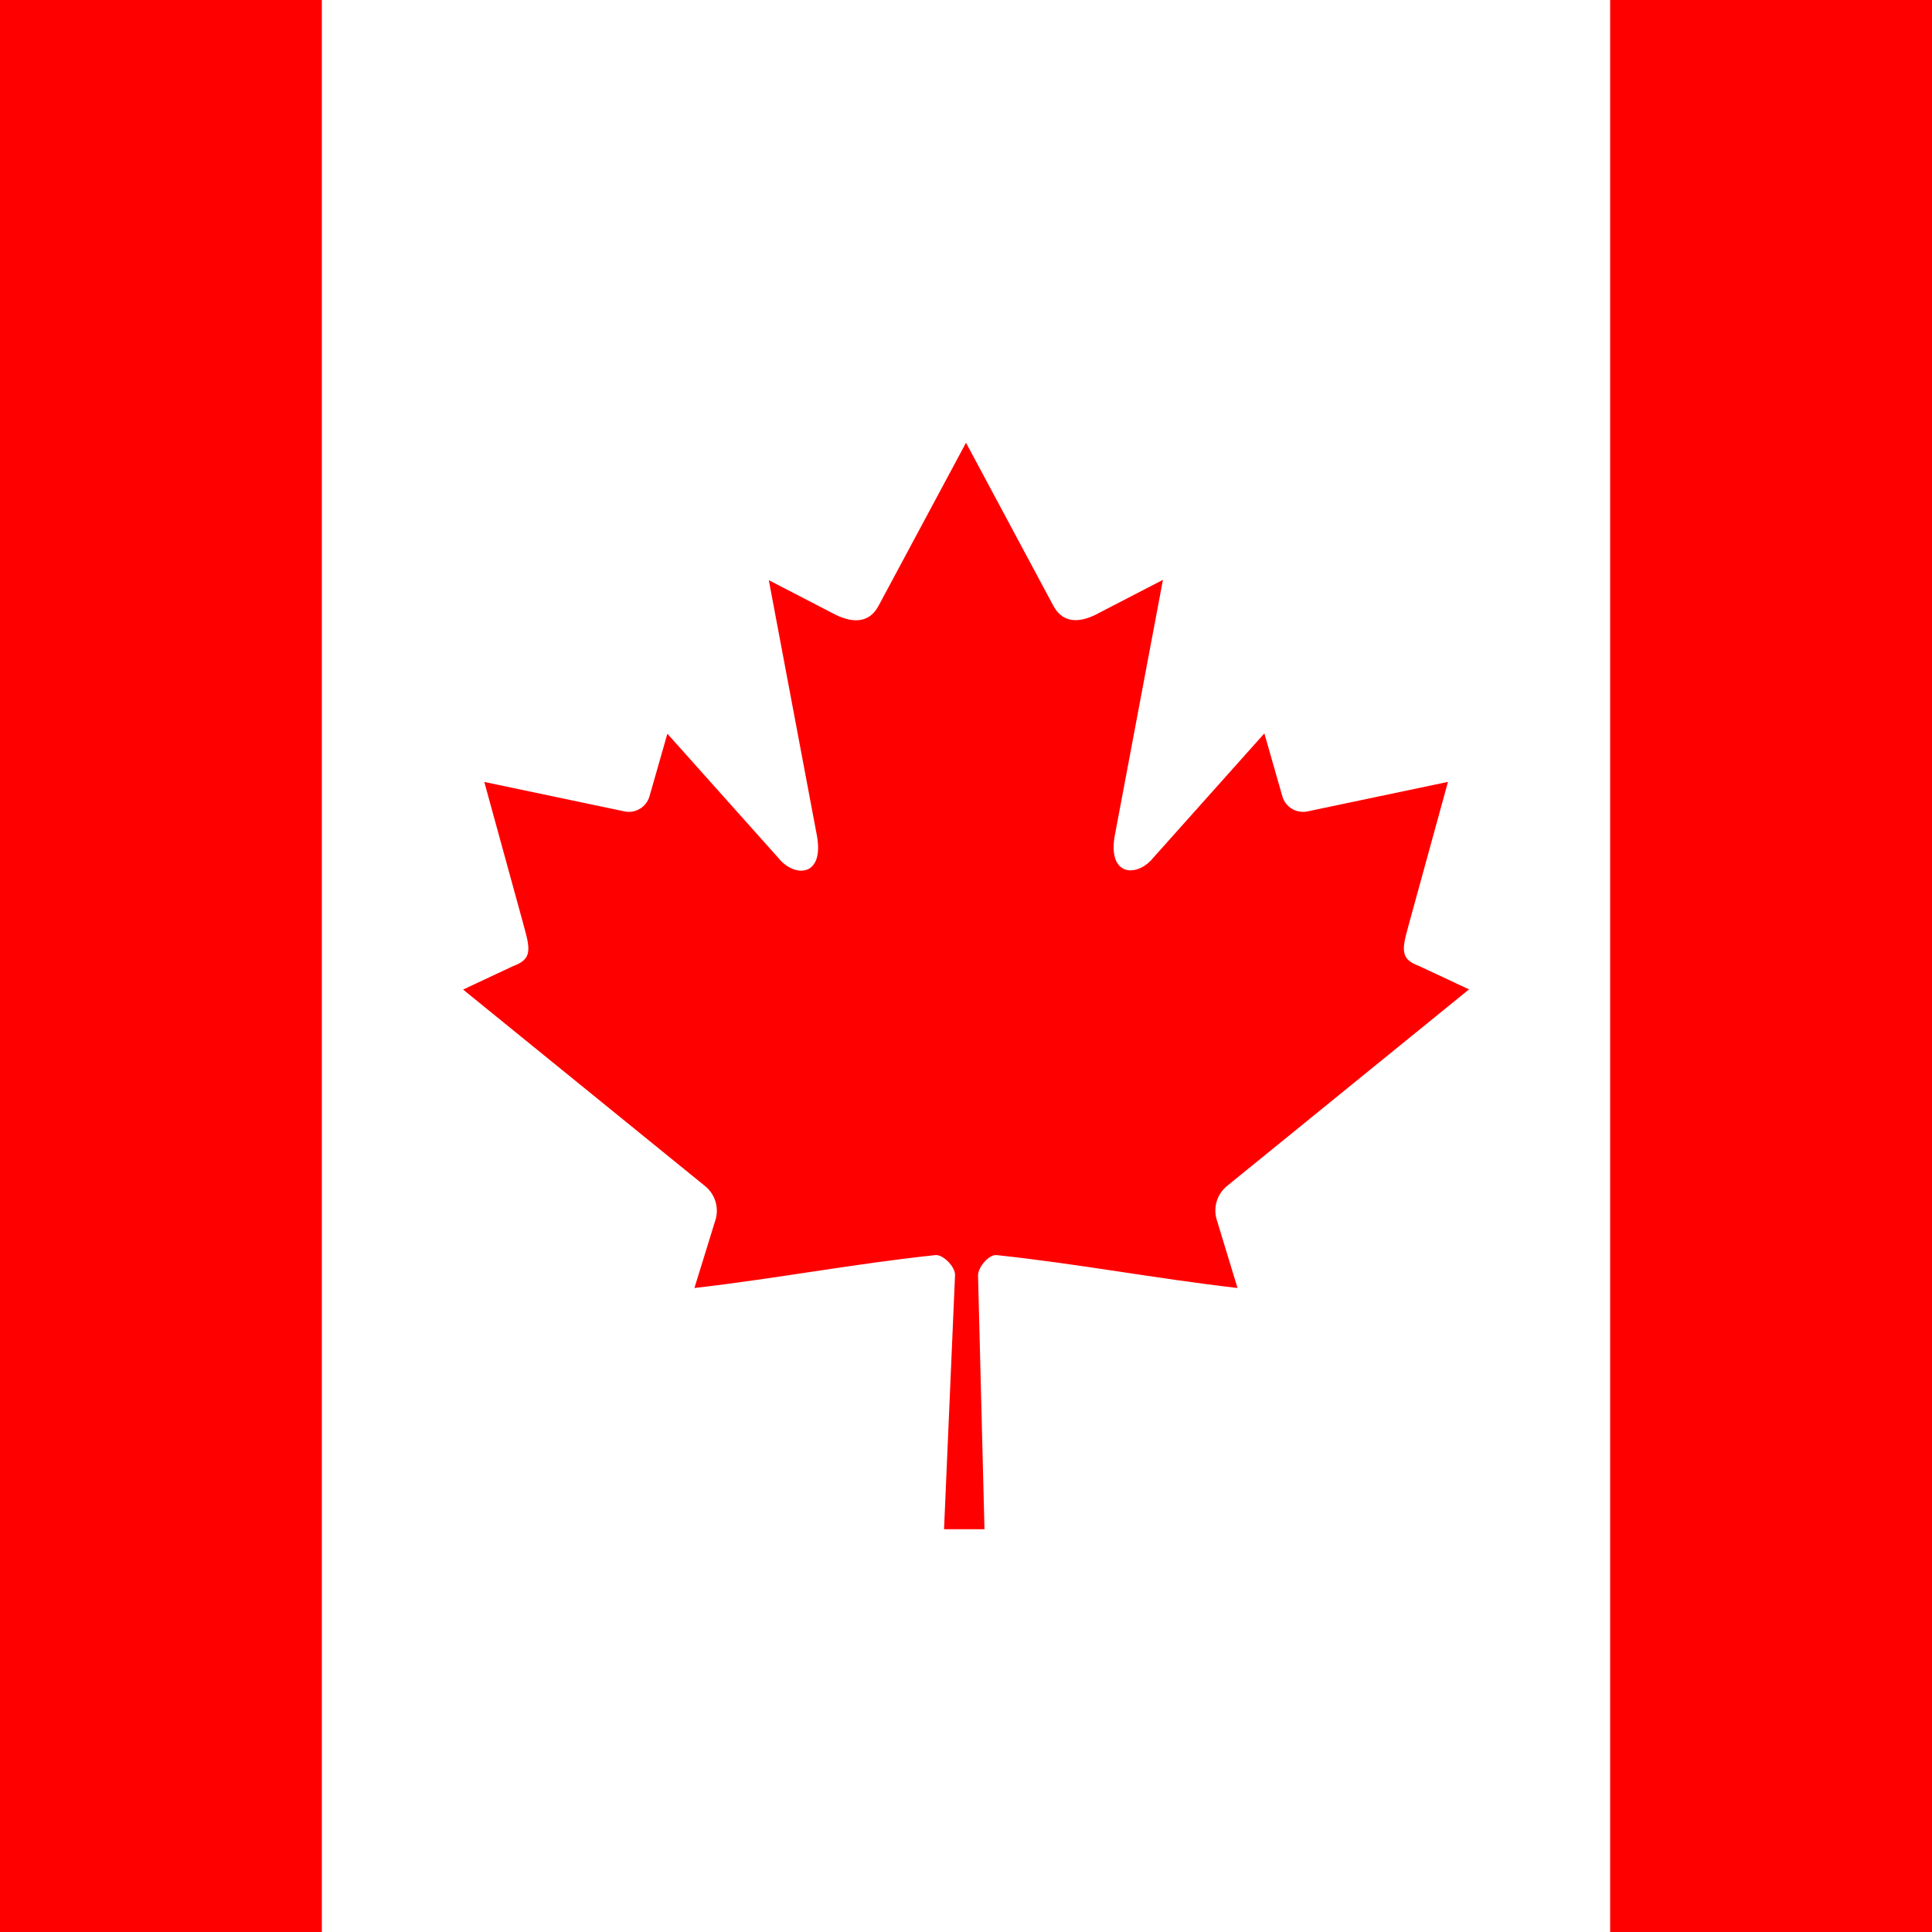
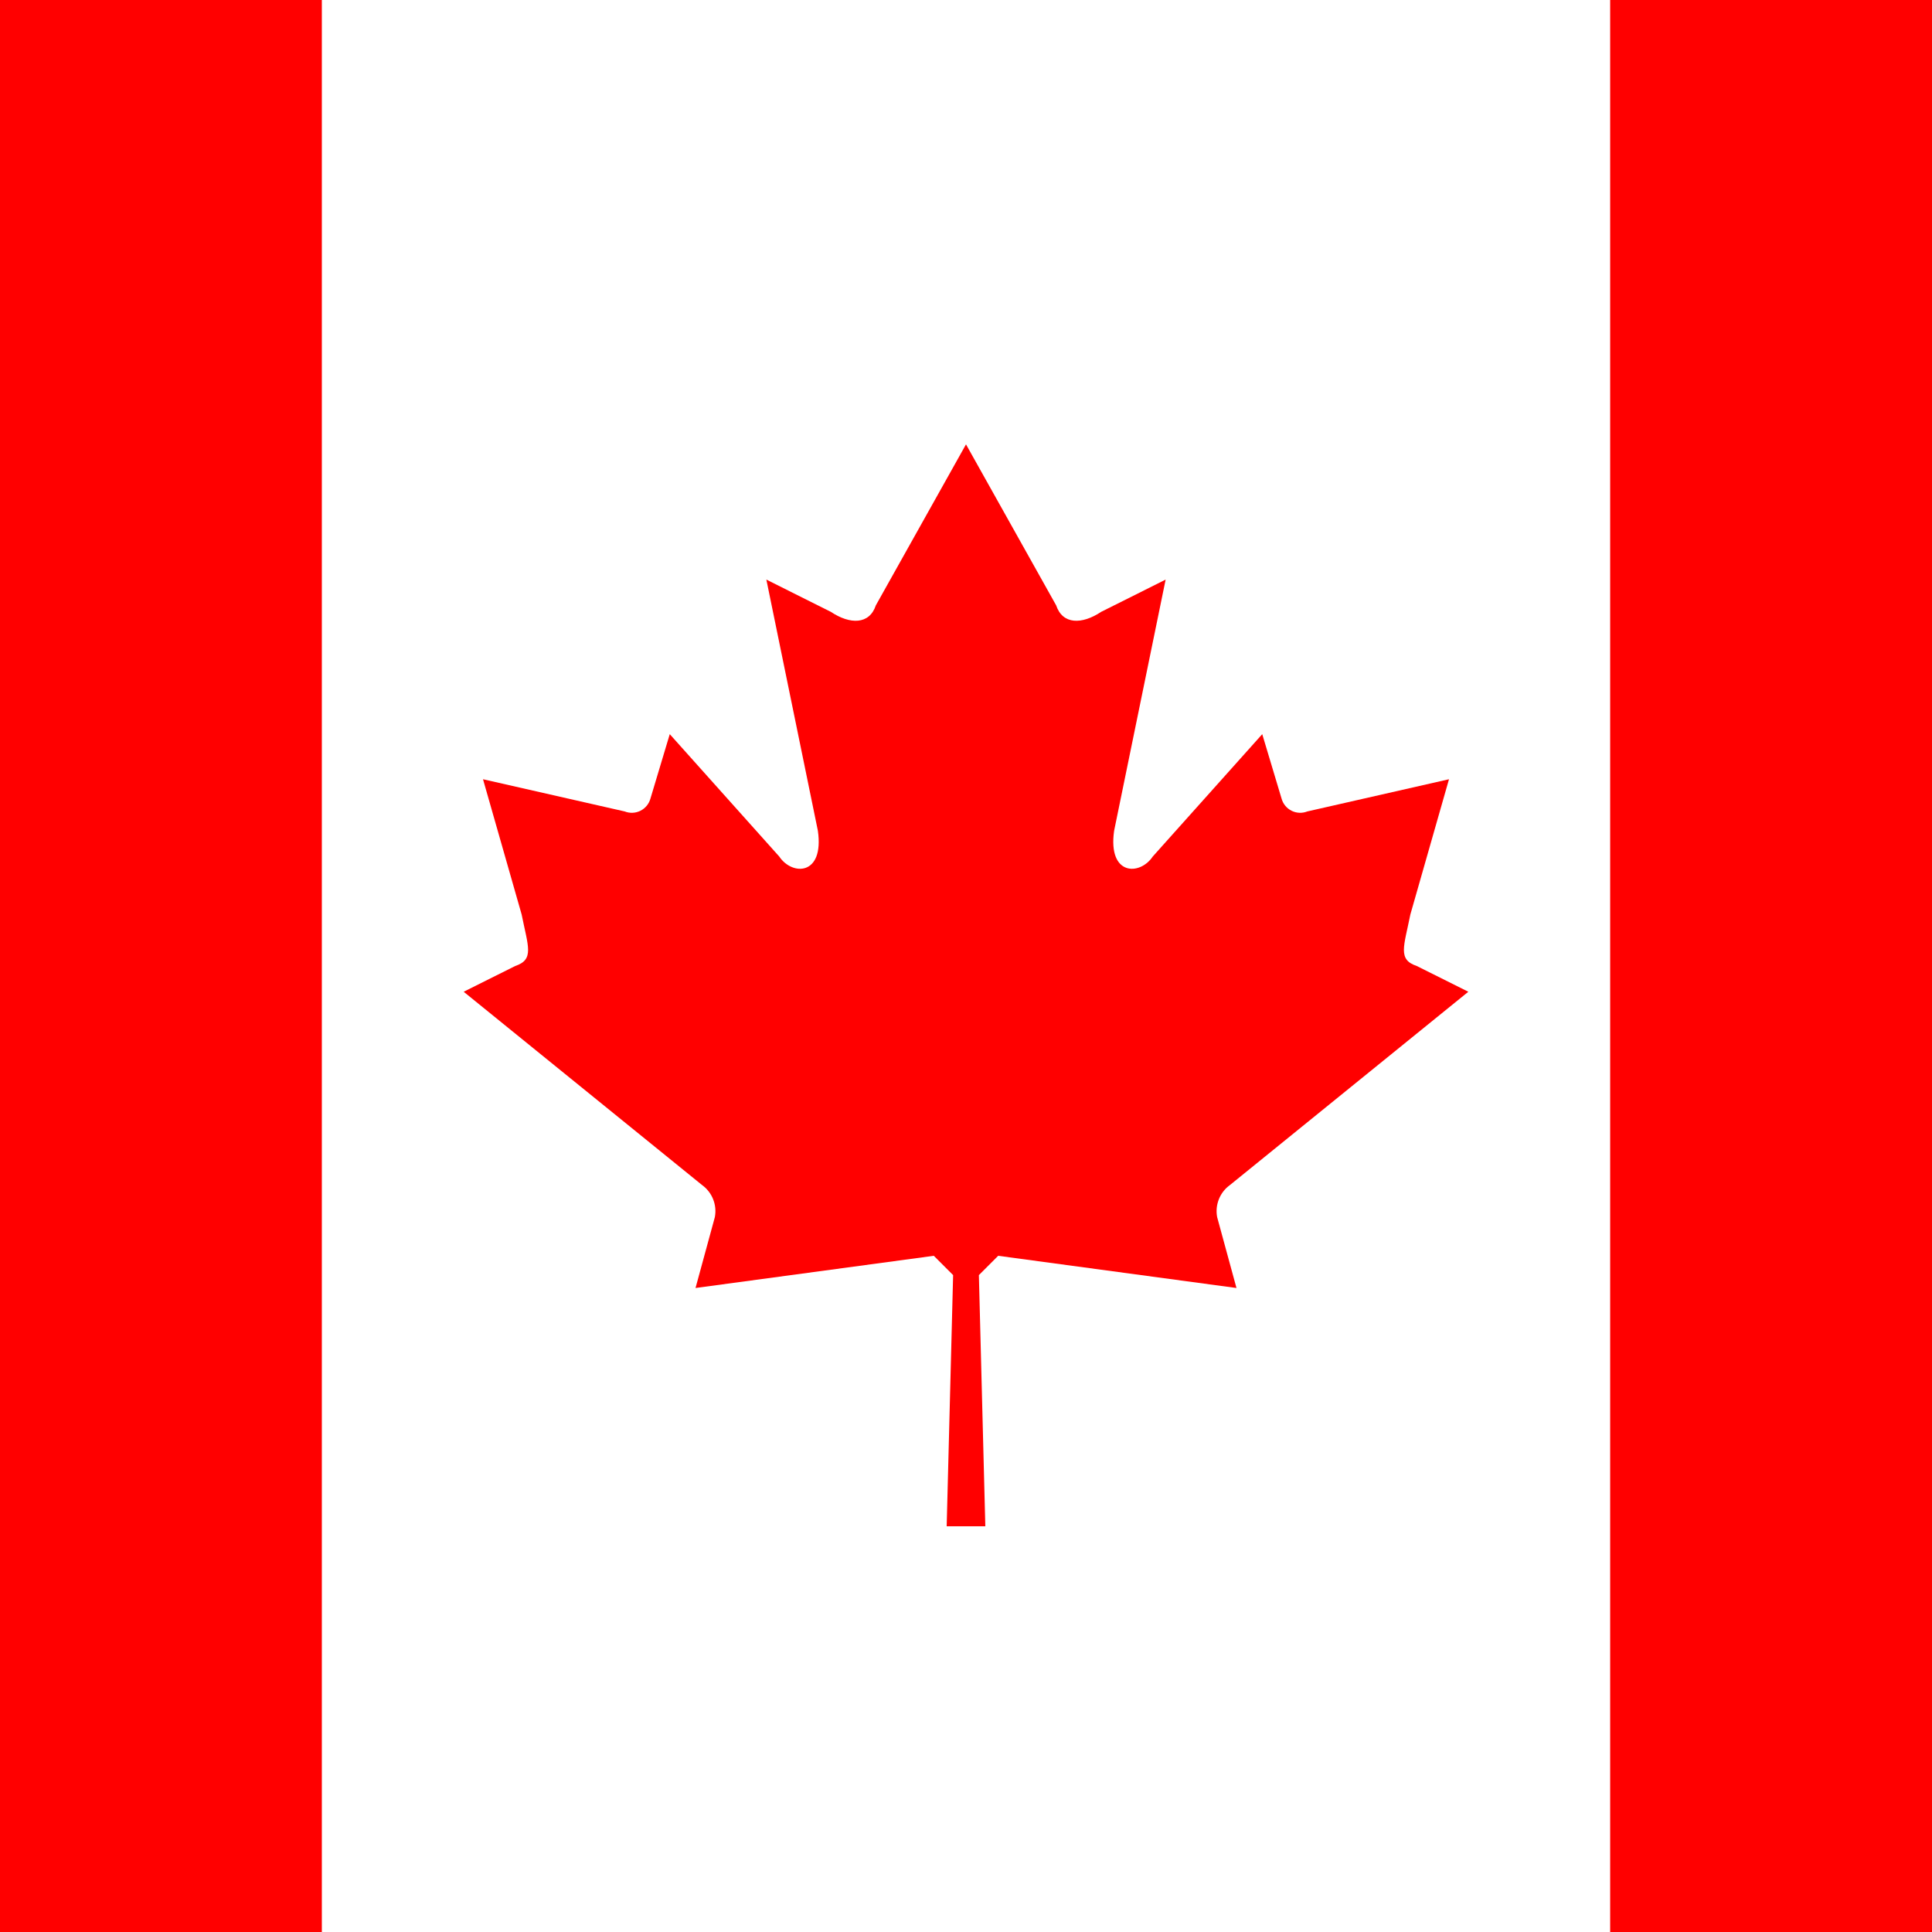
- <svg xmlns="http://www.w3.org/2000/svg" id="flags" viewBox="0 0 300 300">
-   <defs>
-     <style>.cls-1{fill:red;}.cls-2{fill:#fff;}</style>
-   </defs>
-   <g id="canada">
-     <rect id="_3" data-name="3" class="cls-1" width="50" height="300" />
-     <rect id="_3-2" data-name="3" class="cls-1" x="250" width="50" height="300" />
-     <rect id="_2" data-name="2" class="cls-2" x="50" width="200" height="300" />
-     <path id="_1" data-name="1" class="cls-1" d="M150,68.75,136.35,94.2c-1.55,2.77-4.32,2.51-7.1,1l-9.87-5.11,7.36,39.09c1.55,7.14-3.42,7.14-5.87,4.05l-17.24-19.3-2.8,9.8A3.34,3.34,0,0,1,97,126l-21.8-4.58,5.72,20.82c1.23,4.63,2.18,6.55-1.23,7.77l-7.78,3.65,37.53,30.48a4.92,4.92,0,0,1,1.71,5.11L107.83,200c12.92-1.49,24.5-3.73,37.42-5.11,1.14-.13,3.06,1.76,3.05,3.08l-1.71,39.49h6.28l-1-39.4c0-1.33,1.72-3.3,2.87-3.17,12.92,1.38,24.5,3.62,37.42,5.11l-3.28-10.78a4.92,4.92,0,0,1,1.71-5.11l37.52-30.48L220.35,150c-3.42-1.22-2.46-3.14-1.23-7.77l5.72-20.82L203,126a3.34,3.34,0,0,1-3.87-2.32l-2.8-9.8-17.24,19.3c-2.45,3.09-7.42,3.09-5.87-4.05l7.36-39.09-9.88,5.11c-2.77,1.55-5.54,1.81-7.09-1" />
-   </g>
+ <svg xmlns="http://www.w3.org/2000/svg" viewBox="0 0 300 300">
+   <path fill="red" d="M0 0h50v300H0z" />
+   <path fill="red" d="M250 0h50v300h-50z" />
+   <path fill="#fff" d="M50 0h200v300H50z" />
+   <path fill="red" d="M150 69l-14 25c-1 3-4 3-7 1l-10-5 8 39c1 7-4 7-6 4l-17-19-3 10a3 3 0 01-4 2l-22-5 6 21c1 5 2 7-1 8l-8 4 37 30a5 5 0 012 5l-3 11 37-5 3 3-1 39h6l-1-39 3-3 37 5-3-11a5 5 0 012-5l37-30-8-4c-3-1-2-3-1-8l6-21-22 5a3 3 0 01-4-2l-3-10-17 19c-2 3-7 3-6-4l8-39-10 5c-3 2-6 2-7-1" />
</svg>
